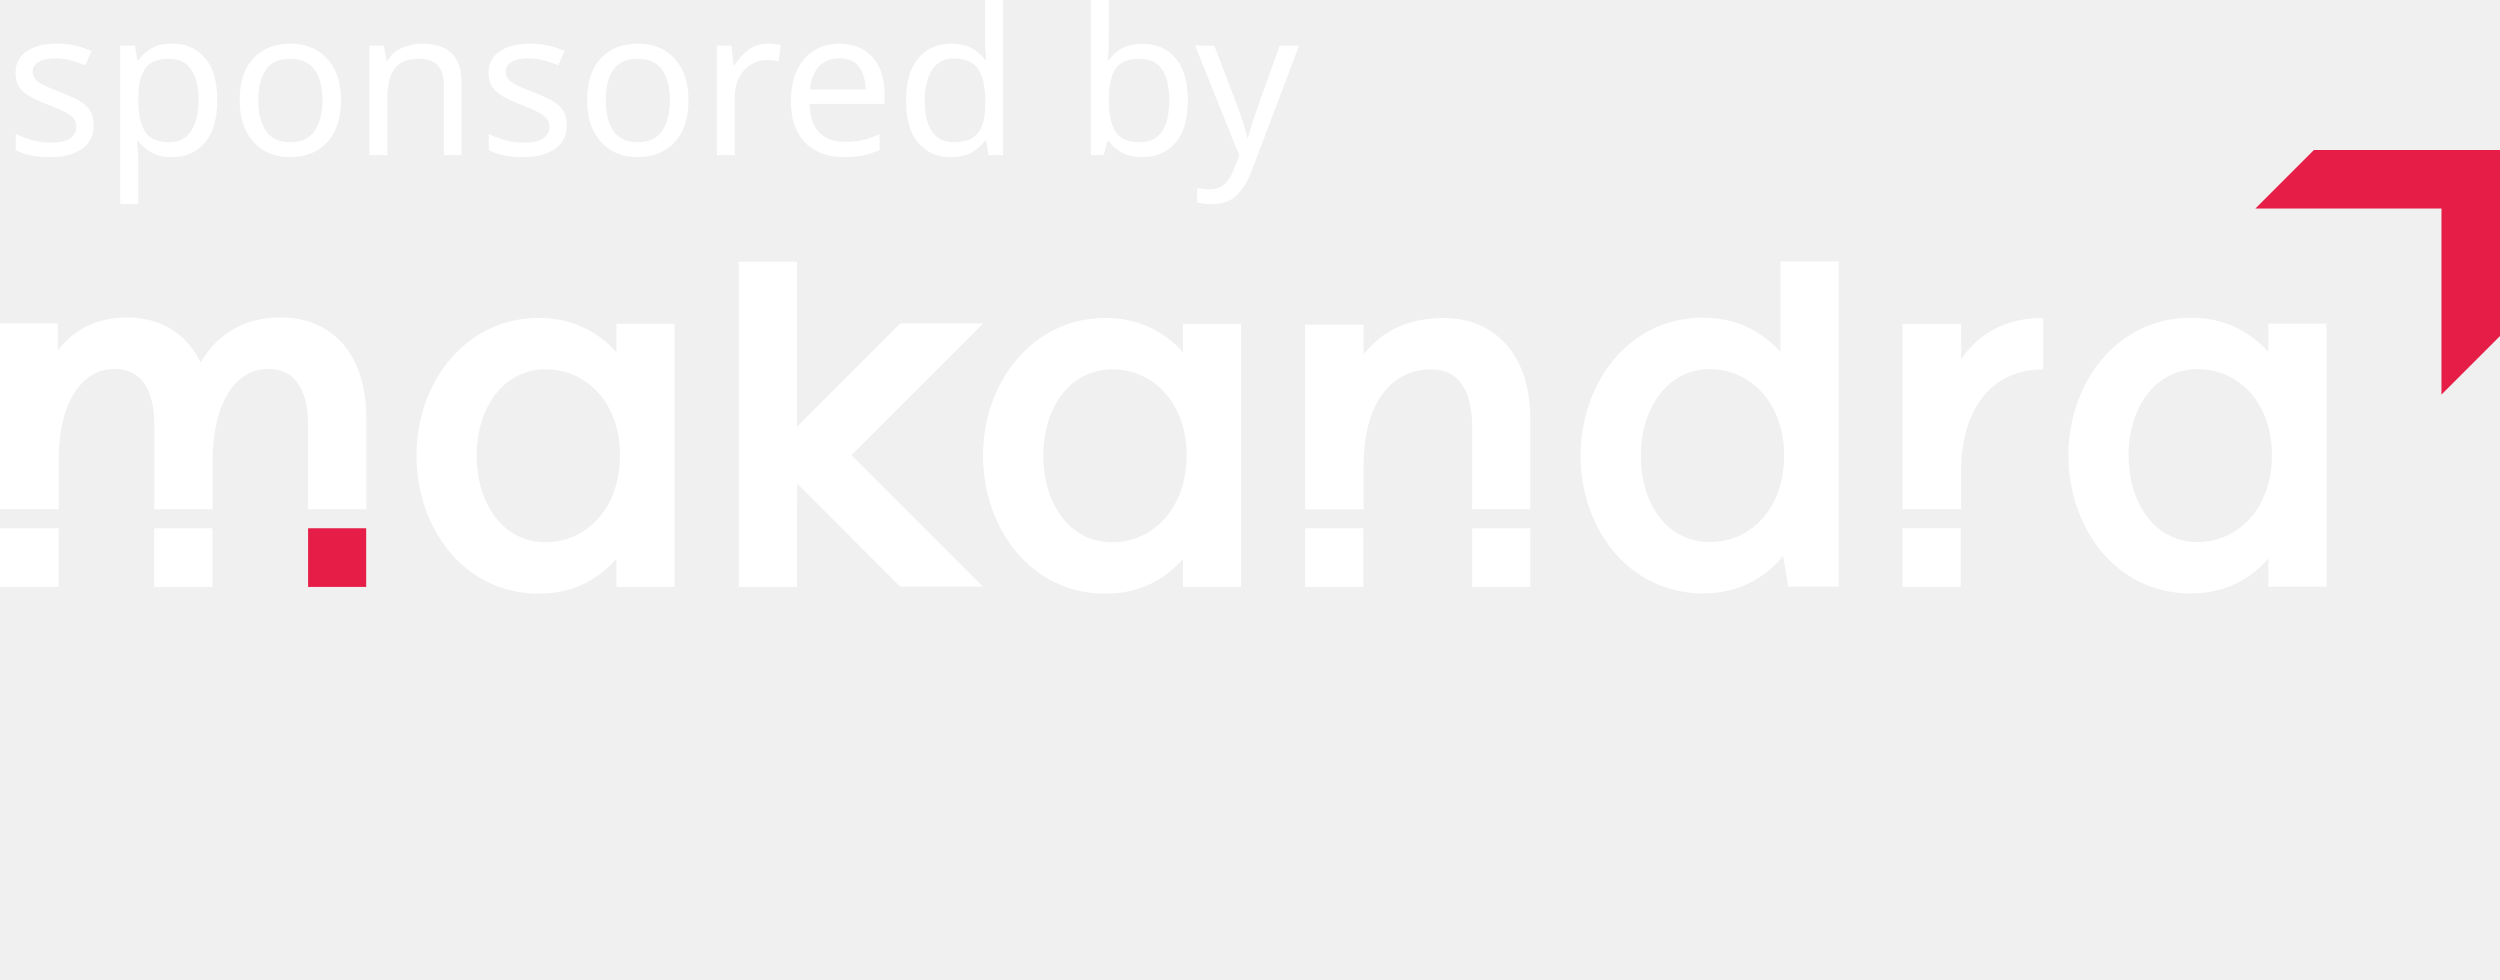
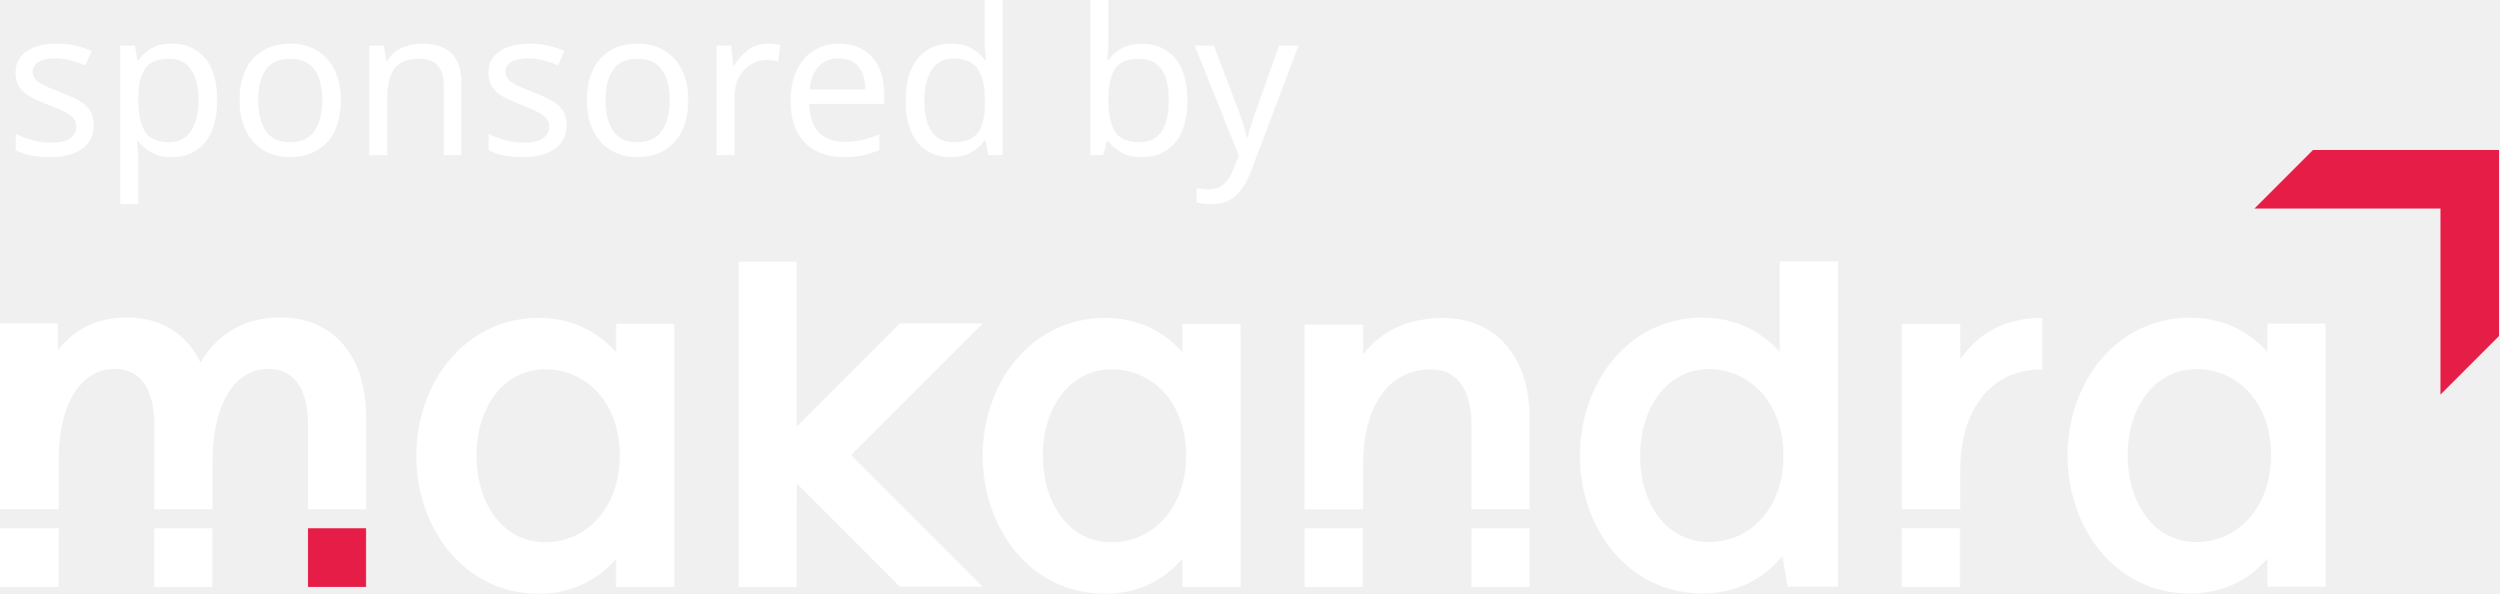
- <svg xmlns="http://www.w3.org/2000/svg" version="1.1" id="Ebene_1" x="0px" y="0px" viewBox="0 0 600 235" xml:space="preserve" width="600" height="235">
+ <svg xmlns="http://www.w3.org/2000/svg" version="1.1" id="Ebene_1" x="0px" y="0px" viewBox="0 0 600.002 142.49" xml:space="preserve" width="600.002" height="142.49">
  <defs id="defs43" />
  <style type="text/css" id="style2">
	.st0{fill:#E61D47;}
	.st1{fill:#141210;}
</style>
-   <g id="g38" transform="translate(0,35.24)">
-     <polygon class="st0" points="585.95,14.81 585.95,59.46 600,45.41 600,0.76 555.34,0.76 541.29,14.81 " id="polygon4" style="fill:#e61d47" />
+   <g id="g38" transform="translate(0.00160084,35.24)">
+     <polygon class="st0" points="600,45.41 600,0.76 555.34,0.76 541.29,14.81 585.95,14.81 585.95,59.46 " id="polygon4" style="fill:#e61d47" />
    <path class="st1" d="m 161.87,43.92 v -1.44 h -13.07 -0.87 v 6.8 c -4.61,-5.11 -10.84,-8.22 -18.57,-8.22 -17.7,0 -29.41,15.58 -29.41,33.03 0,17.2 11.22,33.15 29.41,33.15 7.86,0 14.11,-3.21 18.57,-8.39 v 6.77 h 1.87 v 0 h 12.09 V 43.92 Z M 130.98,94.9 c -10.59,0 -16.58,-9.72 -16.58,-20.81 0,-11.59 6.48,-20.69 16.58,-20.69 9.97,0 17.82,8.23 17.82,20.57 0,13.21 -8.47,20.93 -17.82,20.93 z" id="path6" style="fill:#ffffff" />
    <path class="st1" d="m 297.85,43.93 v -1.44 h -13.07 -0.87 v 6.8 c -4.61,-5.11 -10.84,-8.22 -18.57,-8.22 -17.7,0 -29.41,15.58 -29.41,33.03 0,17.2 11.22,33.15 29.41,33.15 7.86,0 14.11,-3.21 18.57,-8.39 v 6.77 h 1.87 v 0 h 12.09 v -61.7 z m -30.89,50.98 c -10.59,0 -16.58,-9.72 -16.58,-20.81 0,-11.59 6.48,-20.69 16.58,-20.69 9.97,0 17.82,8.23 17.82,20.57 0.01,13.2 -8.47,20.93 -17.82,20.93 z" id="path8" style="fill:#ffffff" />
    <path class="st1" d="m 558.34,43.87 v -1.44 h -13.07 -0.87 v 6.8 c -4.61,-5.11 -10.84,-8.22 -18.57,-8.22 -17.7,0 -29.41,15.58 -29.41,33.03 0,17.2 11.22,33.15 29.41,33.15 7.86,0 14.11,-3.21 18.57,-8.39 v 6.77 h 1.87 v 0 h 12.09 v -61.7 z m -30.9,50.98 c -10.59,0 -16.58,-9.72 -16.58,-20.81 0,-11.59 6.48,-20.69 16.58,-20.69 9.97,0 17.82,8.23 17.82,20.57 0.01,13.2 -8.47,20.93 -17.82,20.93 z" id="path10" style="fill:#ffffff" />
    <path class="st1" d="M 14.1,86.98 V 75.1 c 0,-14.58 6.11,-21.81 13.34,-21.81 6.85,0 9.6,5.61 9.6,13.46 V 86.97 H 51 v -11 c 0,-15.33 5.98,-22.68 13.34,-22.68 6.86,0 9.6,5.61 9.6,13.46 V 86.97 H 87.9 V 64.88 c 0,-14.83 -7.98,-23.93 -20.57,-23.93 -7.98,0 -14.83,3.37 -19.19,10.84 -3.24,-6.85 -9.47,-10.84 -17.7,-10.84 -6.72,0 -12.38,2.55 -16.57,7.88 V 42.37 H 0 v 44.6 h 14.1 z" id="path12" style="fill:#ffffff" />
    <rect x="313.17" y="91.6" transform="rotate(90,320.2078,98.578)" class="st1" width="14.08" height="13.96" id="rect14" style="fill:#ffffff" />
    <rect x="353.25" y="91.6" transform="rotate(90,360.2908,98.57795)" class="st1" width="14.08" height="13.96" id="rect16" style="fill:#ffffff" />
    <rect x="456.56" y="91.6" transform="rotate(90,463.6028,98.57795)" class="st1" width="14.08" height="13.96" id="rect18" style="fill:#ffffff" />
    <rect x="36.96" y="91.6" transform="rotate(90,43.9944,98.578)" class="st1" width="14.08" height="13.96" id="rect20" style="fill:#ffffff" />
    <rect x="0" y="91.54" transform="rotate(90,7.04045,98.57795)" class="st1" width="14.08" height="14.08" id="rect22" style="fill:#ffffff" />
    <rect x="73.88" y="91.61" transform="rotate(90,80.91625,98.57795)" class="st0" width="14.08" height="13.94" id="rect24" style="fill:#e61d47" />
    <g id="g30" style="fill:#ffffff">
-       <polygon class="st1" points="204.35,73.98 235.93,42.41 216.05,42.41 184.48,73.98 216.05,105.56 235.93,105.56 " id="polygon26" style="fill:#ffffff" />
-       <polygon class="st1" points="177.32,105.64 191.28,105.64 191.28,85.07 191.31,85.04 191.31,66.59 191.28,66.62 191.28,27.56 177.32,27.56 " id="polygon28" style="fill:#ffffff" />
+       <polygon class="st1" points="216.05,42.41 184.48,73.98 216.05,105.56 235.93,105.56 204.35,73.98 235.93,42.41 " id="polygon26" style="fill:#ffffff" />
+       <polygon class="st1" points="191.28,85.07 191.31,85.04 191.31,66.59 191.28,66.62 191.28,27.56 177.32,27.56 177.32,105.64 191.28,105.64 " id="polygon28" style="fill:#ffffff" />
    </g>
    <path class="st1" d="M 427.32,27.49 V 49.22 C 422.71,44.11 416.48,41 408.75,41 c -18.07,0 -29.41,15.95 -29.41,33.15 0,17.45 11.59,33.03 29.41,33.03 8.23,0 14.71,-3.49 19.2,-8.97 l 1.25,7.35 h 12.09 V 27.49 Z m -16.95,67.35 c -10.34,0 -16.57,-9.22 -16.57,-20.69 0,-11.22 6.23,-20.81 16.57,-20.81 9.35,0 17.83,7.73 17.83,20.81 -0.01,12.46 -7.86,20.69 -17.83,20.69 z" id="path32" style="fill:#ffffff" />
    <path class="st1" d="m 470.67,86.98 v -9.26 c 0,-14.33 6.98,-24.3 19.69,-24.3 V 41.07 c -9.35,0 -15.57,3.95 -19.69,9.91 v -8.49 h -14.05 v 44.48 h 14.05 z" id="path34" style="fill:#ffffff" />
    <path class="st1" d="M 327.26,86.98 V 76.59 c 0,-14.58 6.23,-23.18 16.33,-23.18 6.86,0 9.72,5.73 9.72,13.58 v 19.98 h 13.96 V 65.13 c 0,-14.83 -8.23,-24.05 -20.82,-24.05 -8.15,0 -14.71,2.95 -19.19,8.77 V 42.7 h -1.99 v -0.01 l -0.06,0.01 h -11.98 v 44.28 z" id="path36" style="fill:#ffffff" />
  </g>
-   <text xml:space="preserve" style="font-style:normal;font-weight:normal;font-size:48.998px;line-height:1.25;font-family:sans-serif;letter-spacing:0px;word-spacing:0px;fill:#000000;fill-opacity:1;stroke:none;stroke-width:1.225" x="1.231" y="37.227" id="text854">
-     <tspan id="tspan852" x="1.231" y="37.227" style="fill:#ffffff;fill-opacity:1;stroke-width:1.225">sponsored by</tspan>
+   <text xml:space="preserve" style="font-style:normal;font-weight:normal;font-size:48.998px;line-height:1.25;font-family:sans-serif;letter-spacing:0px;word-spacing:0px;fill:#000000;fill-opacity:1;stroke:none;stroke-width:1.225" x="1.232" y="37.227" id="text854">
+     <tspan id="tspan852" x="1.232" y="37.227" style="fill:#ffffff;fill-opacity:1;stroke-width:1.225">sponsored by</tspan>
  </text>
</svg>
